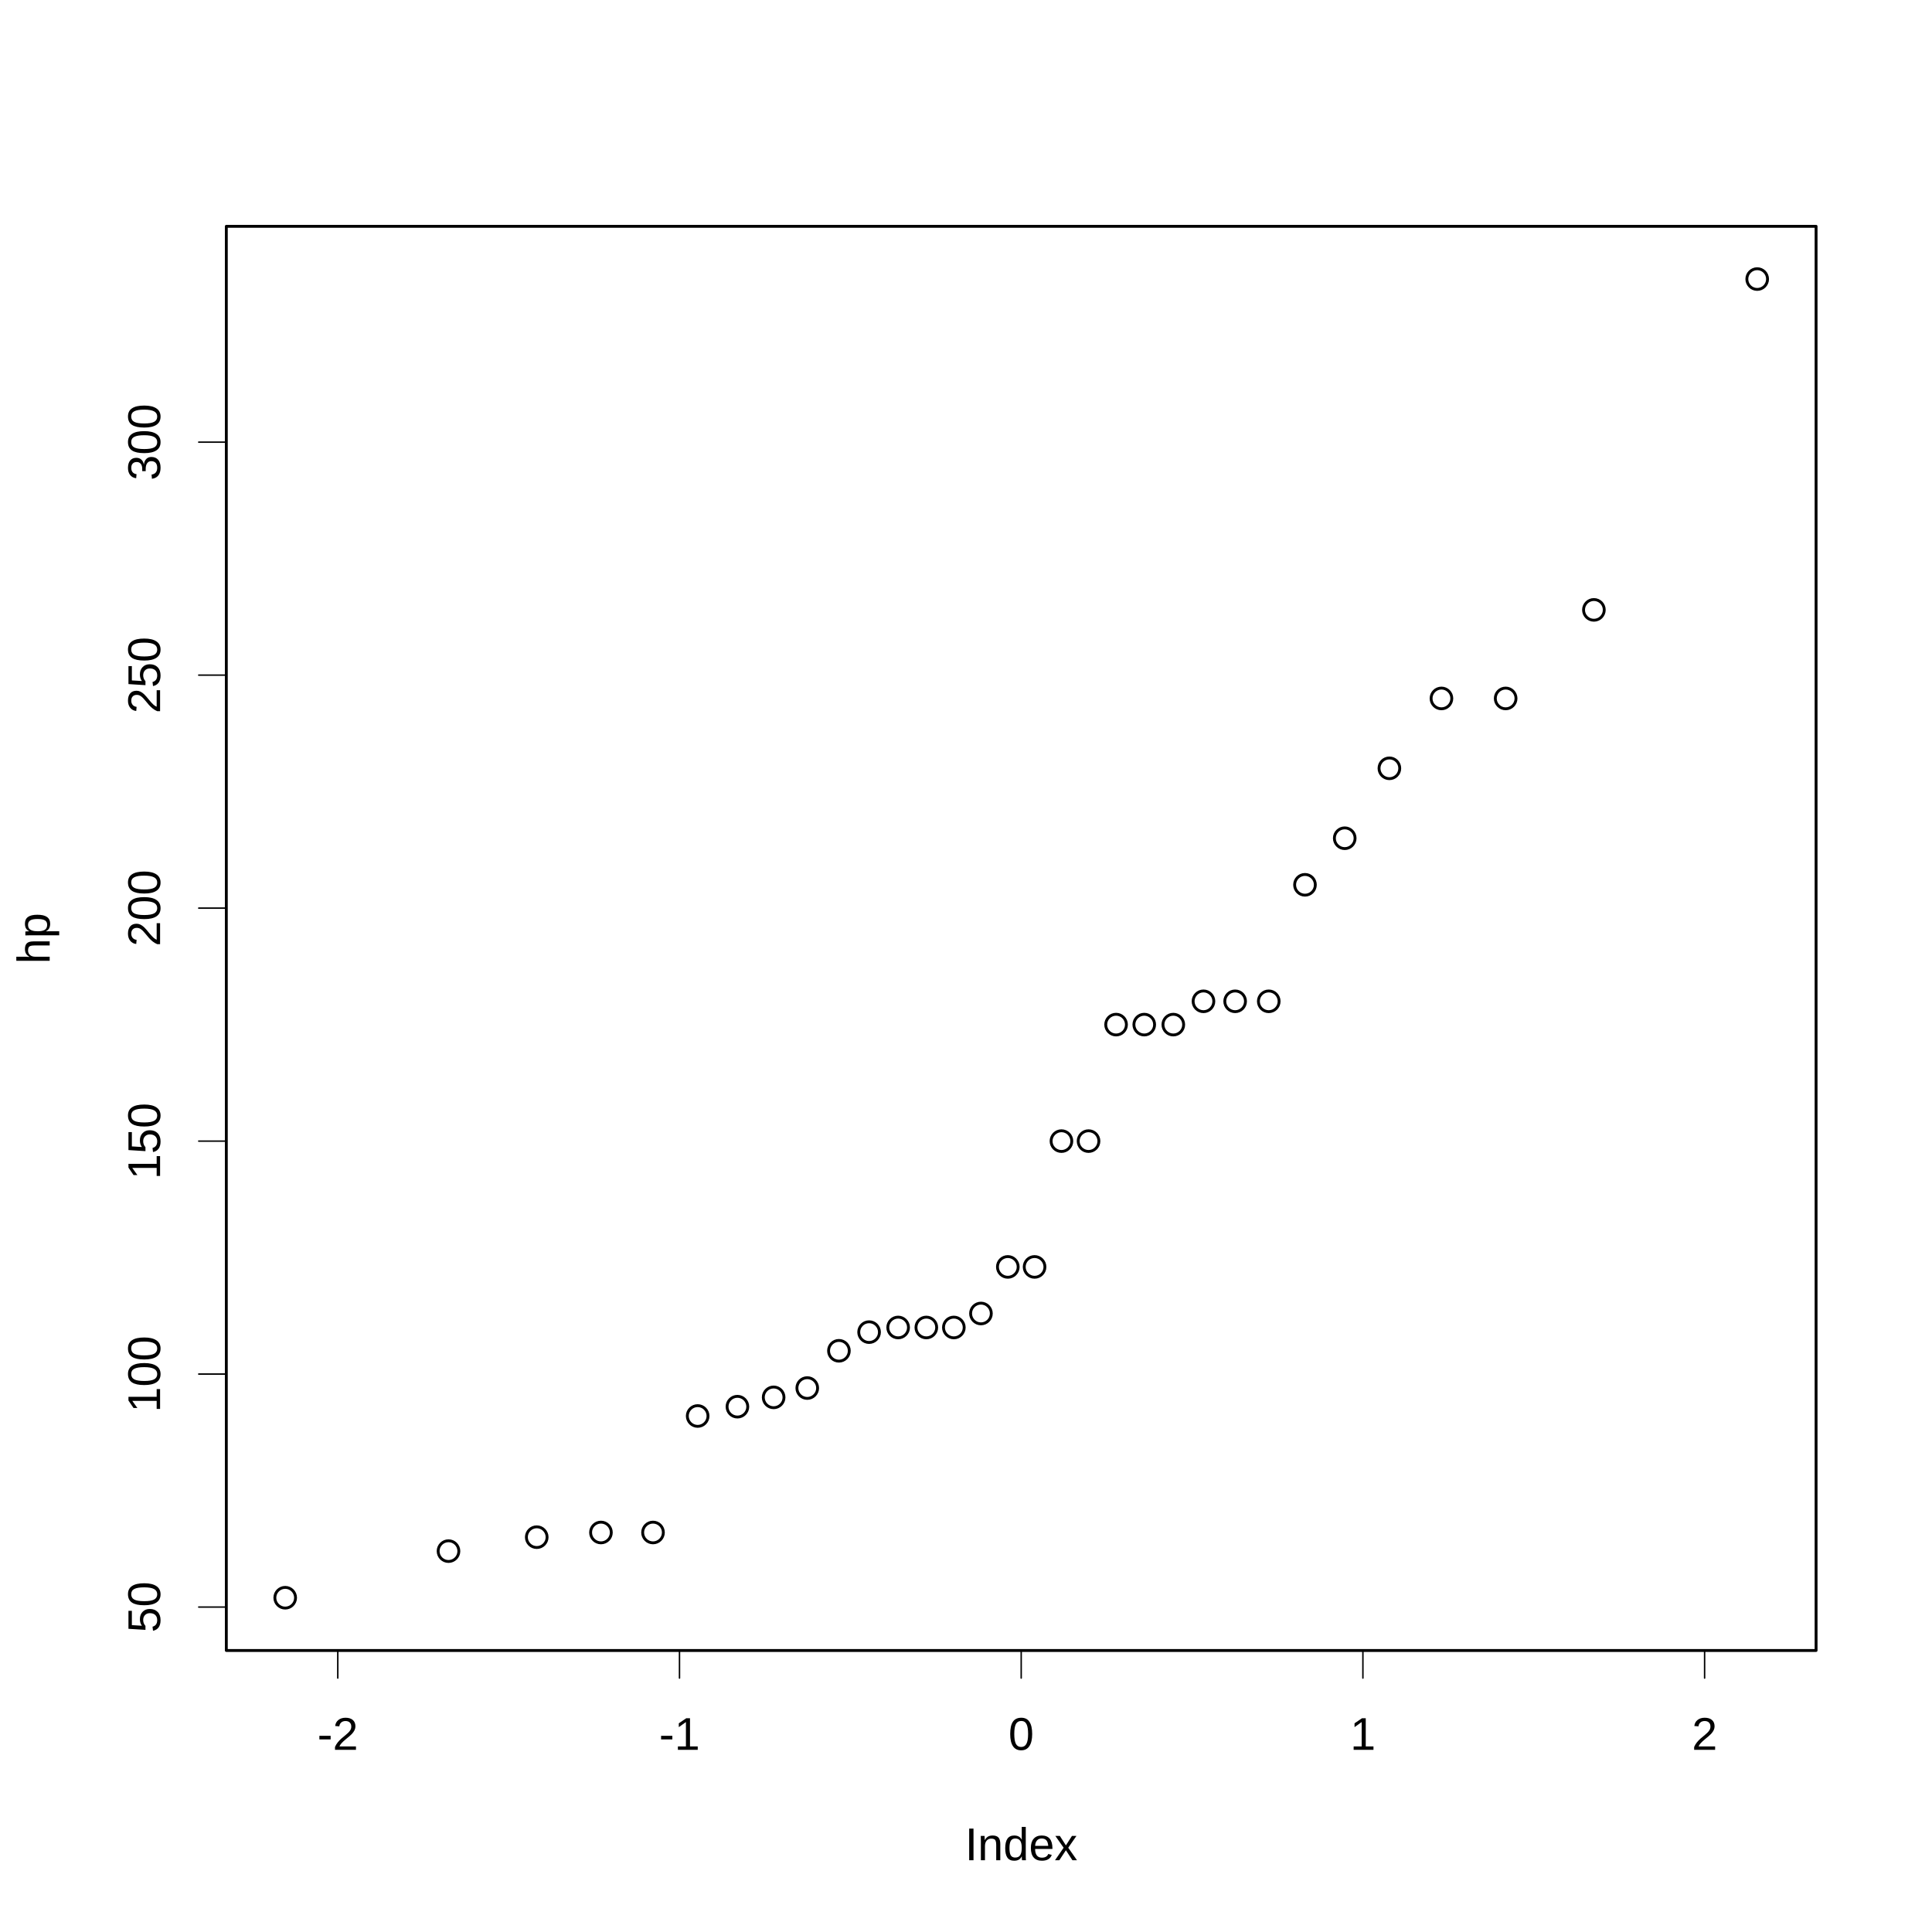
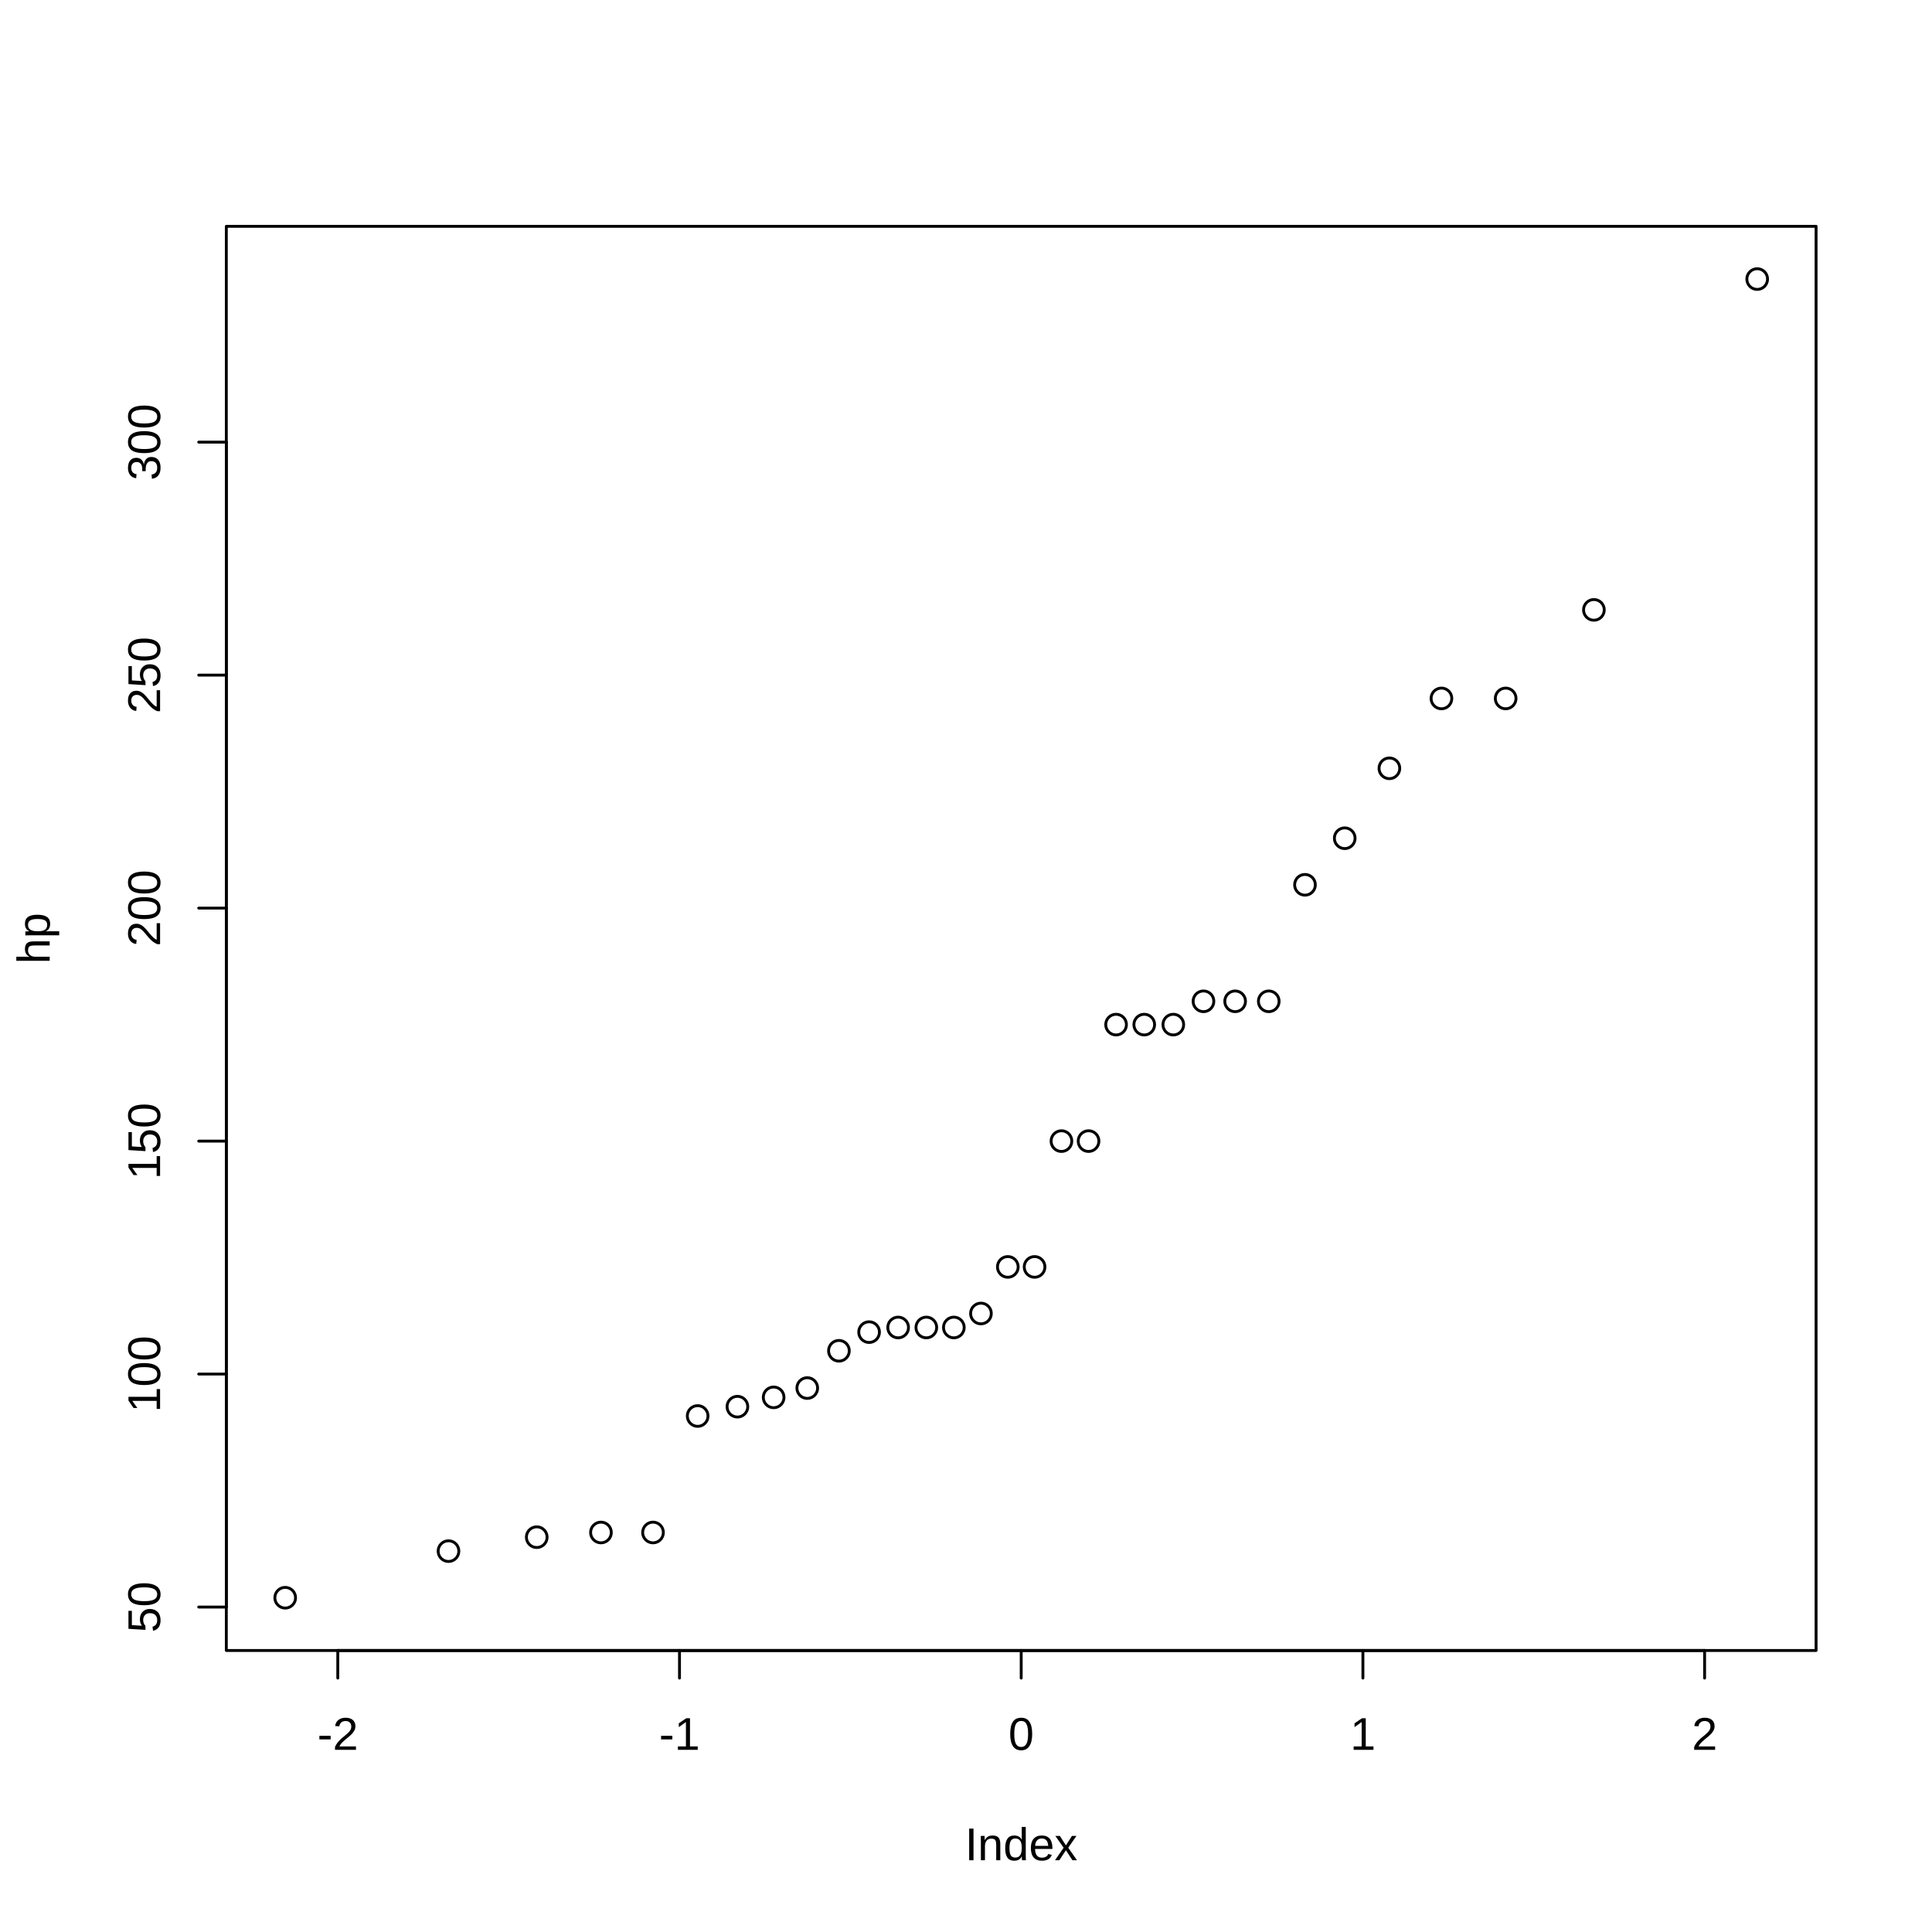
<svg xmlns="http://www.w3.org/2000/svg" class="svglite" width="504.00pt" height="504.00pt" viewBox="0 0 504.00 504.00">
  <defs>
    <style type="text/css">
    .svglite line, .svglite polyline, .svglite polygon, .svglite path, .svglite rect, .svglite circle {
      fill: none;
      stroke: #000000;
      stroke-linecap: round;
      stroke-linejoin: round;
      stroke-miterlimit: 10.00;
    }
    .svglite text {
      white-space: pre;
    }
  </style>
  </defs>
  <rect width="100%" height="100%" style="stroke: none; fill: #FFFFFF;" />
  <defs>
    <clipPath id="cpMC4wMHw1MDQuMDB8MC4wMHw1MDQuMDA=">
      <rect x="0.00" y="0.00" width="504.00" height="504.00" />
    </clipPath>
  </defs>
  <g clip-path="url(#cpMC4wMHw1MDQuMDB8MC4wMHw1MDQuMDA=)">
    <text x="266.40" y="485.28" text-anchor="middle" style="font-size: 12.00px; font-family: &quot;Liberation Sans&quot;;" textLength="29.36px" lengthAdjust="spacingAndGlyphs">Index</text>
    <text transform="translate(12.96,244.80) rotate(-90)" text-anchor="middle" style="font-size: 12.00px; font-family: &quot;Liberation Sans&quot;;" textLength="13.35px" lengthAdjust="spacingAndGlyphs">hp</text>
-     <line x1="88.12" y1="430.56" x2="444.68" y2="430.56" style="stroke-width: 0.38;" />
-     <line x1="88.12" y1="430.56" x2="88.12" y2="437.76" style="stroke-width: 0.38;" />
-     <line x1="177.26" y1="430.56" x2="177.26" y2="437.76" style="stroke-width: 0.38;" />
-     <line x1="266.40" y1="430.56" x2="266.40" y2="437.76" style="stroke-width: 0.38;" />
-     <line x1="355.54" y1="430.56" x2="355.54" y2="437.76" style="stroke-width: 0.38;" />
-     <line x1="444.68" y1="430.56" x2="444.68" y2="437.76" style="stroke-width: 0.38;" />
+     <line x1="88.12" y1="430.56" x2="444.68" y2="430.56" style="stroke-width: 0.75;" />
+     <line x1="88.12" y1="430.56" x2="88.12" y2="437.76" style="stroke-width: 0.75;" />
+     <line x1="177.26" y1="430.56" x2="177.26" y2="437.76" style="stroke-width: 0.75;" />
+     <line x1="266.40" y1="430.56" x2="266.40" y2="437.76" style="stroke-width: 0.75;" />
+     <line x1="355.54" y1="430.56" x2="355.54" y2="437.76" style="stroke-width: 0.75;" />
+     <line x1="444.68" y1="430.56" x2="444.68" y2="437.76" style="stroke-width: 0.75;" />
    <text x="88.12" y="456.48" text-anchor="middle" style="font-size: 12.00px; font-family: &quot;Liberation Sans&quot;;" textLength="10.67px" lengthAdjust="spacingAndGlyphs">-2</text>
    <text x="177.26" y="456.48" text-anchor="middle" style="font-size: 12.00px; font-family: &quot;Liberation Sans&quot;;" textLength="10.67px" lengthAdjust="spacingAndGlyphs">-1</text>
    <text x="266.40" y="456.48" text-anchor="middle" style="font-size: 12.00px; font-family: &quot;Liberation Sans&quot;;" textLength="6.67px" lengthAdjust="spacingAndGlyphs">0</text>
    <text x="355.54" y="456.48" text-anchor="middle" style="font-size: 12.00px; font-family: &quot;Liberation Sans&quot;;" textLength="6.67px" lengthAdjust="spacingAndGlyphs">1</text>
    <text x="444.68" y="456.48" text-anchor="middle" style="font-size: 12.00px; font-family: &quot;Liberation Sans&quot;;" textLength="6.67px" lengthAdjust="spacingAndGlyphs">2</text>
-     <line x1="59.04" y1="419.23" x2="59.04" y2="115.34" style="stroke-width: 0.38;" />
-     <line x1="59.04" y1="419.23" x2="51.84" y2="419.23" style="stroke-width: 0.38;" />
-     <line x1="59.04" y1="358.45" x2="51.84" y2="358.45" style="stroke-width: 0.38;" />
-     <line x1="59.04" y1="297.68" x2="51.84" y2="297.68" style="stroke-width: 0.38;" />
-     <line x1="59.04" y1="236.90" x2="51.84" y2="236.90" style="stroke-width: 0.38;" />
-     <line x1="59.04" y1="176.12" x2="51.84" y2="176.12" style="stroke-width: 0.38;" />
-     <line x1="59.04" y1="115.34" x2="51.84" y2="115.34" style="stroke-width: 0.38;" />
+     <line x1="59.04" y1="419.23" x2="59.04" y2="115.34" style="stroke-width: 0.75;" />
+     <line x1="59.04" y1="419.23" x2="51.84" y2="419.23" style="stroke-width: 0.75;" />
+     <line x1="59.04" y1="358.45" x2="51.84" y2="358.45" style="stroke-width: 0.75;" />
+     <line x1="59.04" y1="297.68" x2="51.84" y2="297.68" style="stroke-width: 0.75;" />
+     <line x1="59.04" y1="236.90" x2="51.84" y2="236.90" style="stroke-width: 0.75;" />
+     <line x1="59.04" y1="176.12" x2="51.84" y2="176.12" style="stroke-width: 0.75;" />
+     <line x1="59.04" y1="115.34" x2="51.84" y2="115.34" style="stroke-width: 0.75;" />
    <text transform="translate(41.76,419.23) rotate(-90)" text-anchor="middle" style="font-size: 12.00px; font-family: &quot;Liberation Sans&quot;;" textLength="13.35px" lengthAdjust="spacingAndGlyphs">50</text>
    <text transform="translate(41.76,358.45) rotate(-90)" text-anchor="middle" style="font-size: 12.00px; font-family: &quot;Liberation Sans&quot;;" textLength="20.02px" lengthAdjust="spacingAndGlyphs">100</text>
    <text transform="translate(41.76,297.68) rotate(-90)" text-anchor="middle" style="font-size: 12.00px; font-family: &quot;Liberation Sans&quot;;" textLength="20.02px" lengthAdjust="spacingAndGlyphs">150</text>
    <text transform="translate(41.76,236.90) rotate(-90)" text-anchor="middle" style="font-size: 12.00px; font-family: &quot;Liberation Sans&quot;;" textLength="20.02px" lengthAdjust="spacingAndGlyphs">200</text>
    <text transform="translate(41.76,176.12) rotate(-90)" text-anchor="middle" style="font-size: 12.00px; font-family: &quot;Liberation Sans&quot;;" textLength="20.02px" lengthAdjust="spacingAndGlyphs">250</text>
    <text transform="translate(41.76,115.34) rotate(-90)" text-anchor="middle" style="font-size: 12.00px; font-family: &quot;Liberation Sans&quot;;" textLength="20.02px" lengthAdjust="spacingAndGlyphs">300</text>
    <polygon points="59.04,430.56 473.76,430.56 473.76,59.04 59.04,59.04 " style="stroke-width: 0.75;" />
  </g>
  <defs>
    <clipPath id="cpNTkuMDR8NDczLjc2fDU5LjA0fDQzMC41Ng==">
      <rect x="59.04" y="59.04" width="414.72" height="371.52" />
    </clipPath>
  </defs>
  <g clip-path="url(#cpNTkuMDR8NDczLjc2fDU5LjA0fDQzMC41Ng==)">
    <circle cx="74.40" cy="416.80" r="2.70" style="stroke-width: 0.75;" />
    <circle cx="117.00" cy="404.64" r="2.70" style="stroke-width: 0.75;" />
    <circle cx="140.02" cy="401.00" r="2.70" style="stroke-width: 0.75;" />
    <circle cx="156.77" cy="399.78" r="2.70" style="stroke-width: 0.75;" />
    <circle cx="170.35" cy="399.78" r="2.70" style="stroke-width: 0.75;" />
    <circle cx="182.00" cy="369.39" r="2.70" style="stroke-width: 0.75;" />
    <circle cx="192.37" cy="366.96" r="2.70" style="stroke-width: 0.75;" />
    <circle cx="201.82" cy="364.53" r="2.70" style="stroke-width: 0.75;" />
    <circle cx="210.59" cy="362.10" r="2.70" style="stroke-width: 0.75;" />
    <circle cx="218.85" cy="352.38" r="2.70" style="stroke-width: 0.75;" />
    <circle cx="226.72" cy="347.51" r="2.70" style="stroke-width: 0.75;" />
    <circle cx="234.30" cy="346.30" r="2.70" style="stroke-width: 0.75;" />
    <circle cx="241.65" cy="346.30" r="2.70" style="stroke-width: 0.75;" />
    <circle cx="248.83" cy="346.30" r="2.70" style="stroke-width: 0.75;" />
    <circle cx="255.90" cy="342.65" r="2.70" style="stroke-width: 0.75;" />
    <circle cx="262.91" cy="330.50" r="2.70" style="stroke-width: 0.75;" />
    <circle cx="269.89" cy="330.50" r="2.70" style="stroke-width: 0.75;" />
    <circle cx="276.90" cy="297.68" r="2.70" style="stroke-width: 0.75;" />
    <circle cx="283.97" cy="297.68" r="2.70" style="stroke-width: 0.75;" />
    <circle cx="291.15" cy="267.29" r="2.70" style="stroke-width: 0.75;" />
    <circle cx="298.50" cy="267.29" r="2.70" style="stroke-width: 0.75;" />
    <circle cx="306.08" cy="267.29" r="2.70" style="stroke-width: 0.75;" />
    <circle cx="313.95" cy="261.21" r="2.70" style="stroke-width: 0.75;" />
    <circle cx="322.21" cy="261.21" r="2.70" style="stroke-width: 0.75;" />
    <circle cx="330.98" cy="261.21" r="2.70" style="stroke-width: 0.75;" />
    <circle cx="340.43" cy="230.82" r="2.70" style="stroke-width: 0.75;" />
    <circle cx="350.80" cy="218.67" r="2.70" style="stroke-width: 0.75;" />
    <circle cx="362.45" cy="200.43" r="2.70" style="stroke-width: 0.75;" />
    <circle cx="376.03" cy="182.20" r="2.70" style="stroke-width: 0.75;" />
    <circle cx="392.78" cy="182.20" r="2.70" style="stroke-width: 0.75;" />
    <circle cx="415.80" cy="159.10" r="2.70" style="stroke-width: 0.75;" />
    <circle cx="458.40" cy="72.80" r="2.70" style="stroke-width: 0.75;" />
  </g>
</svg>
